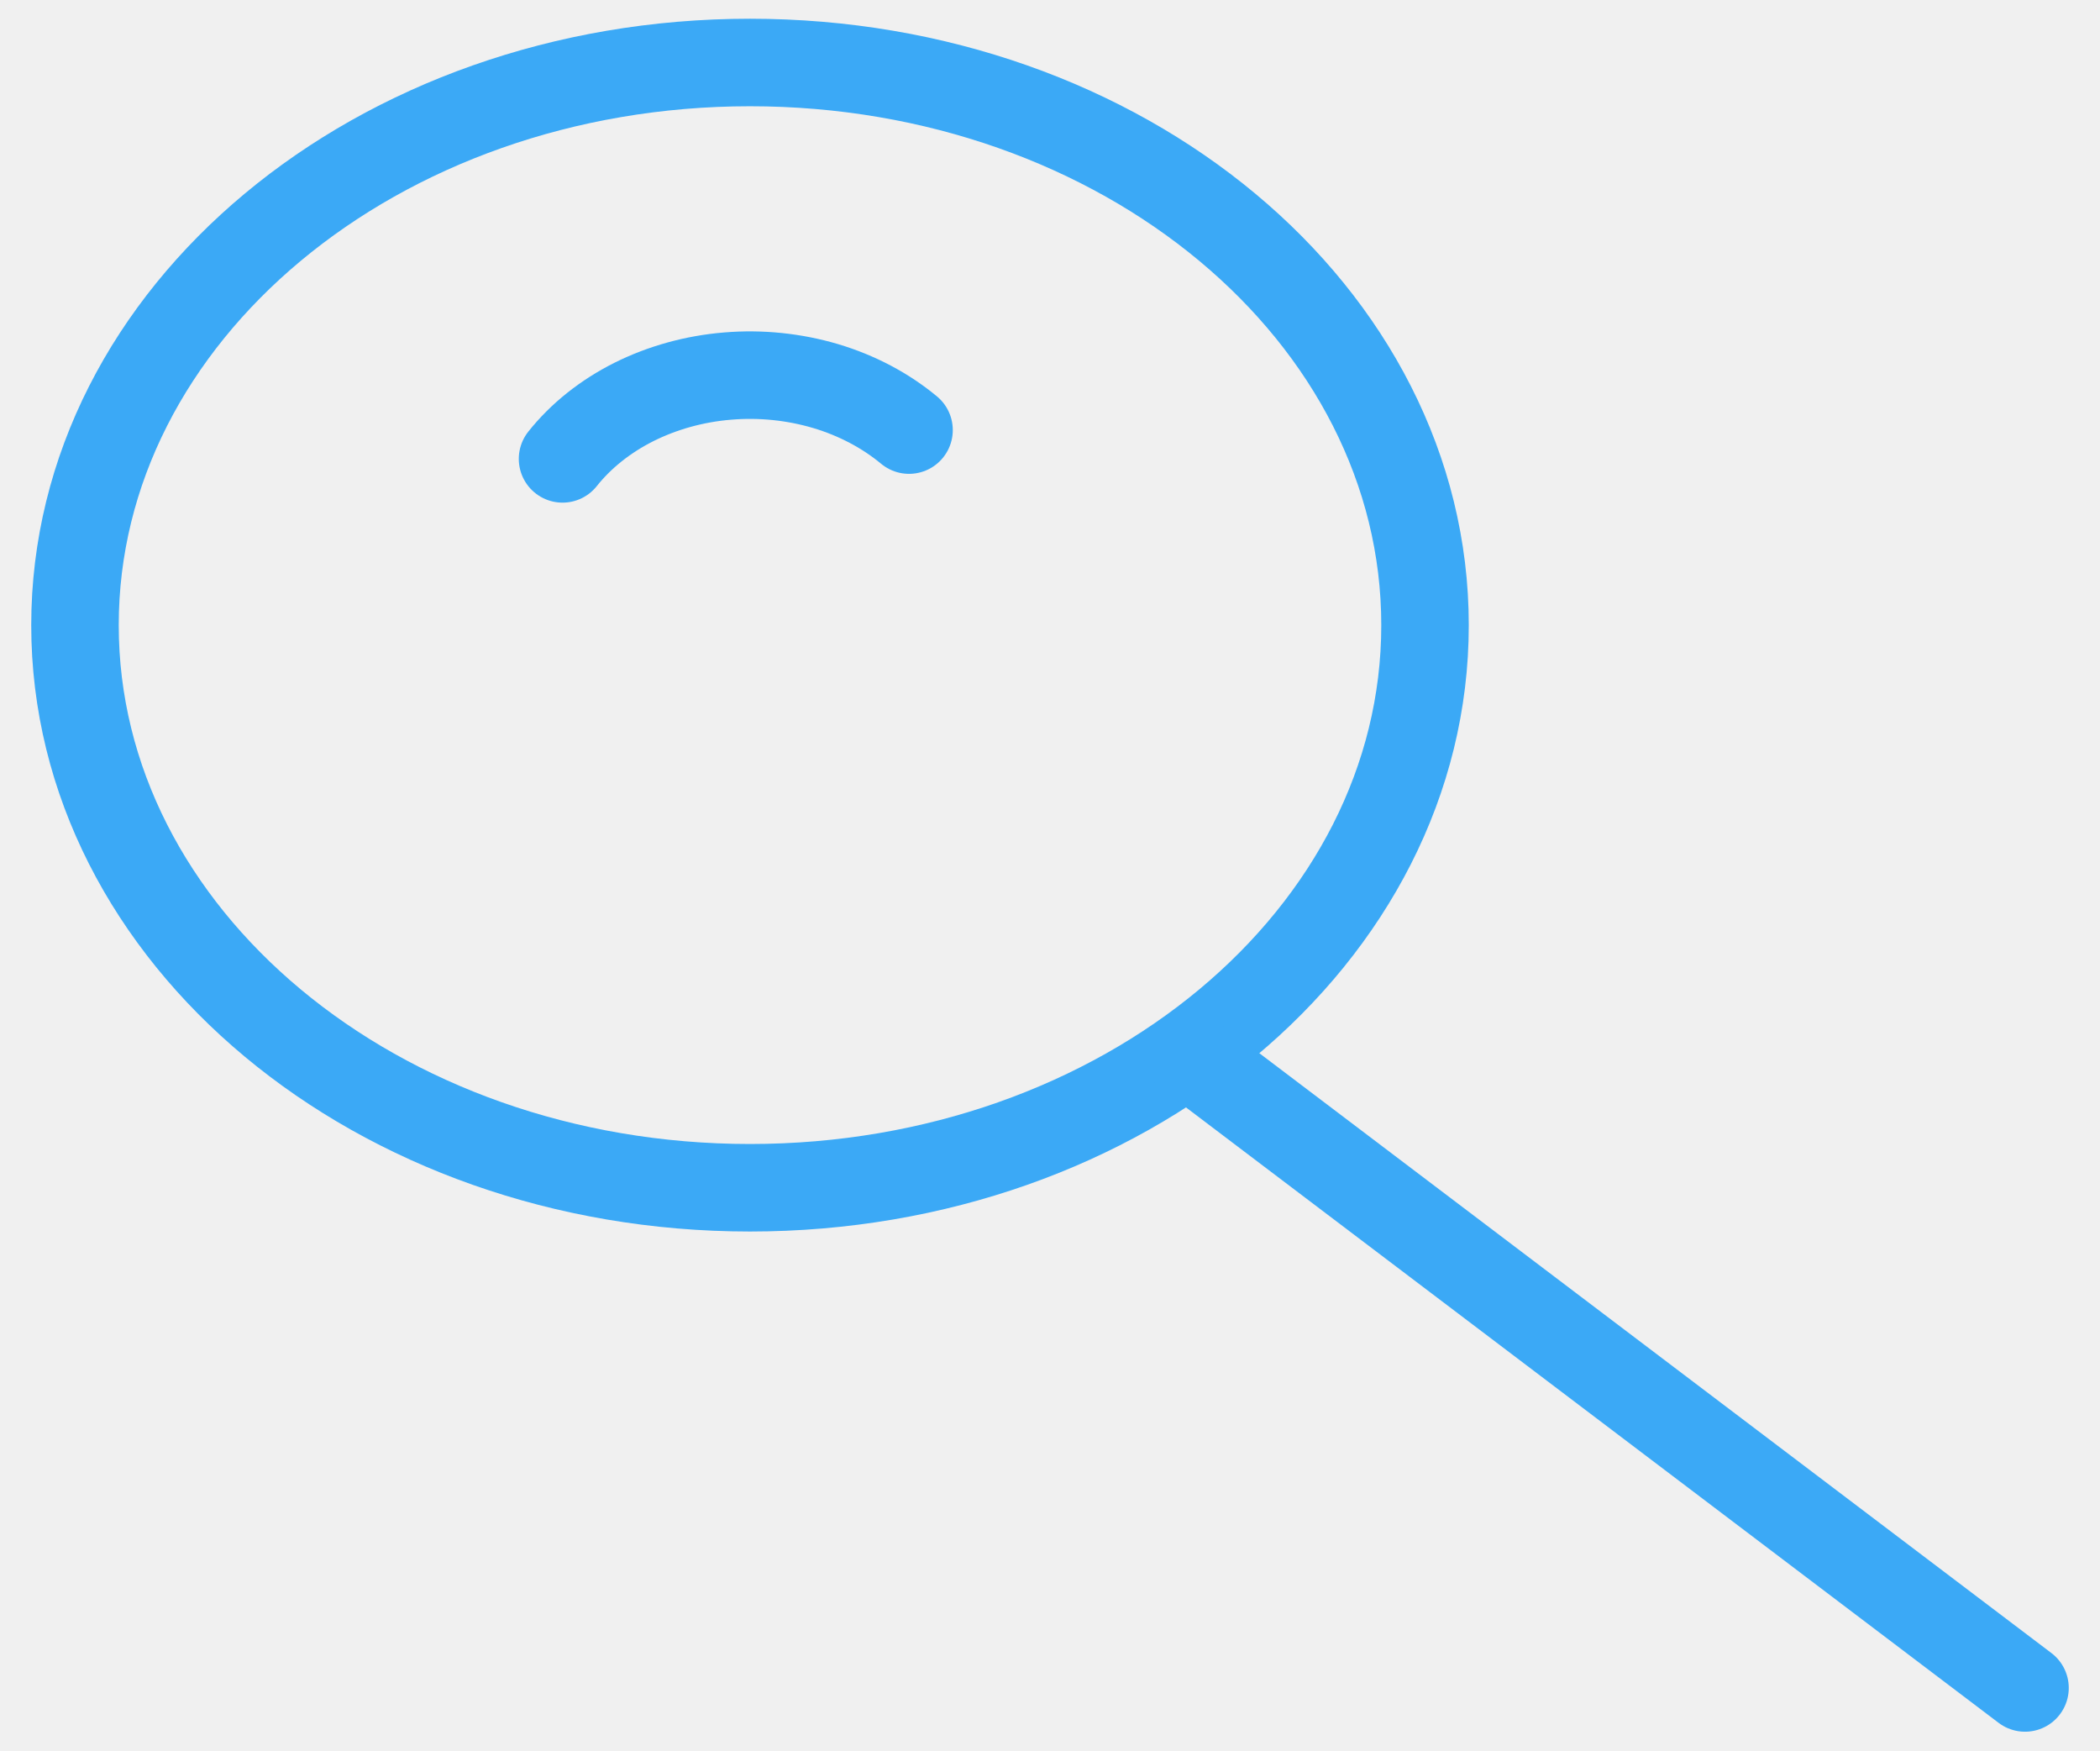
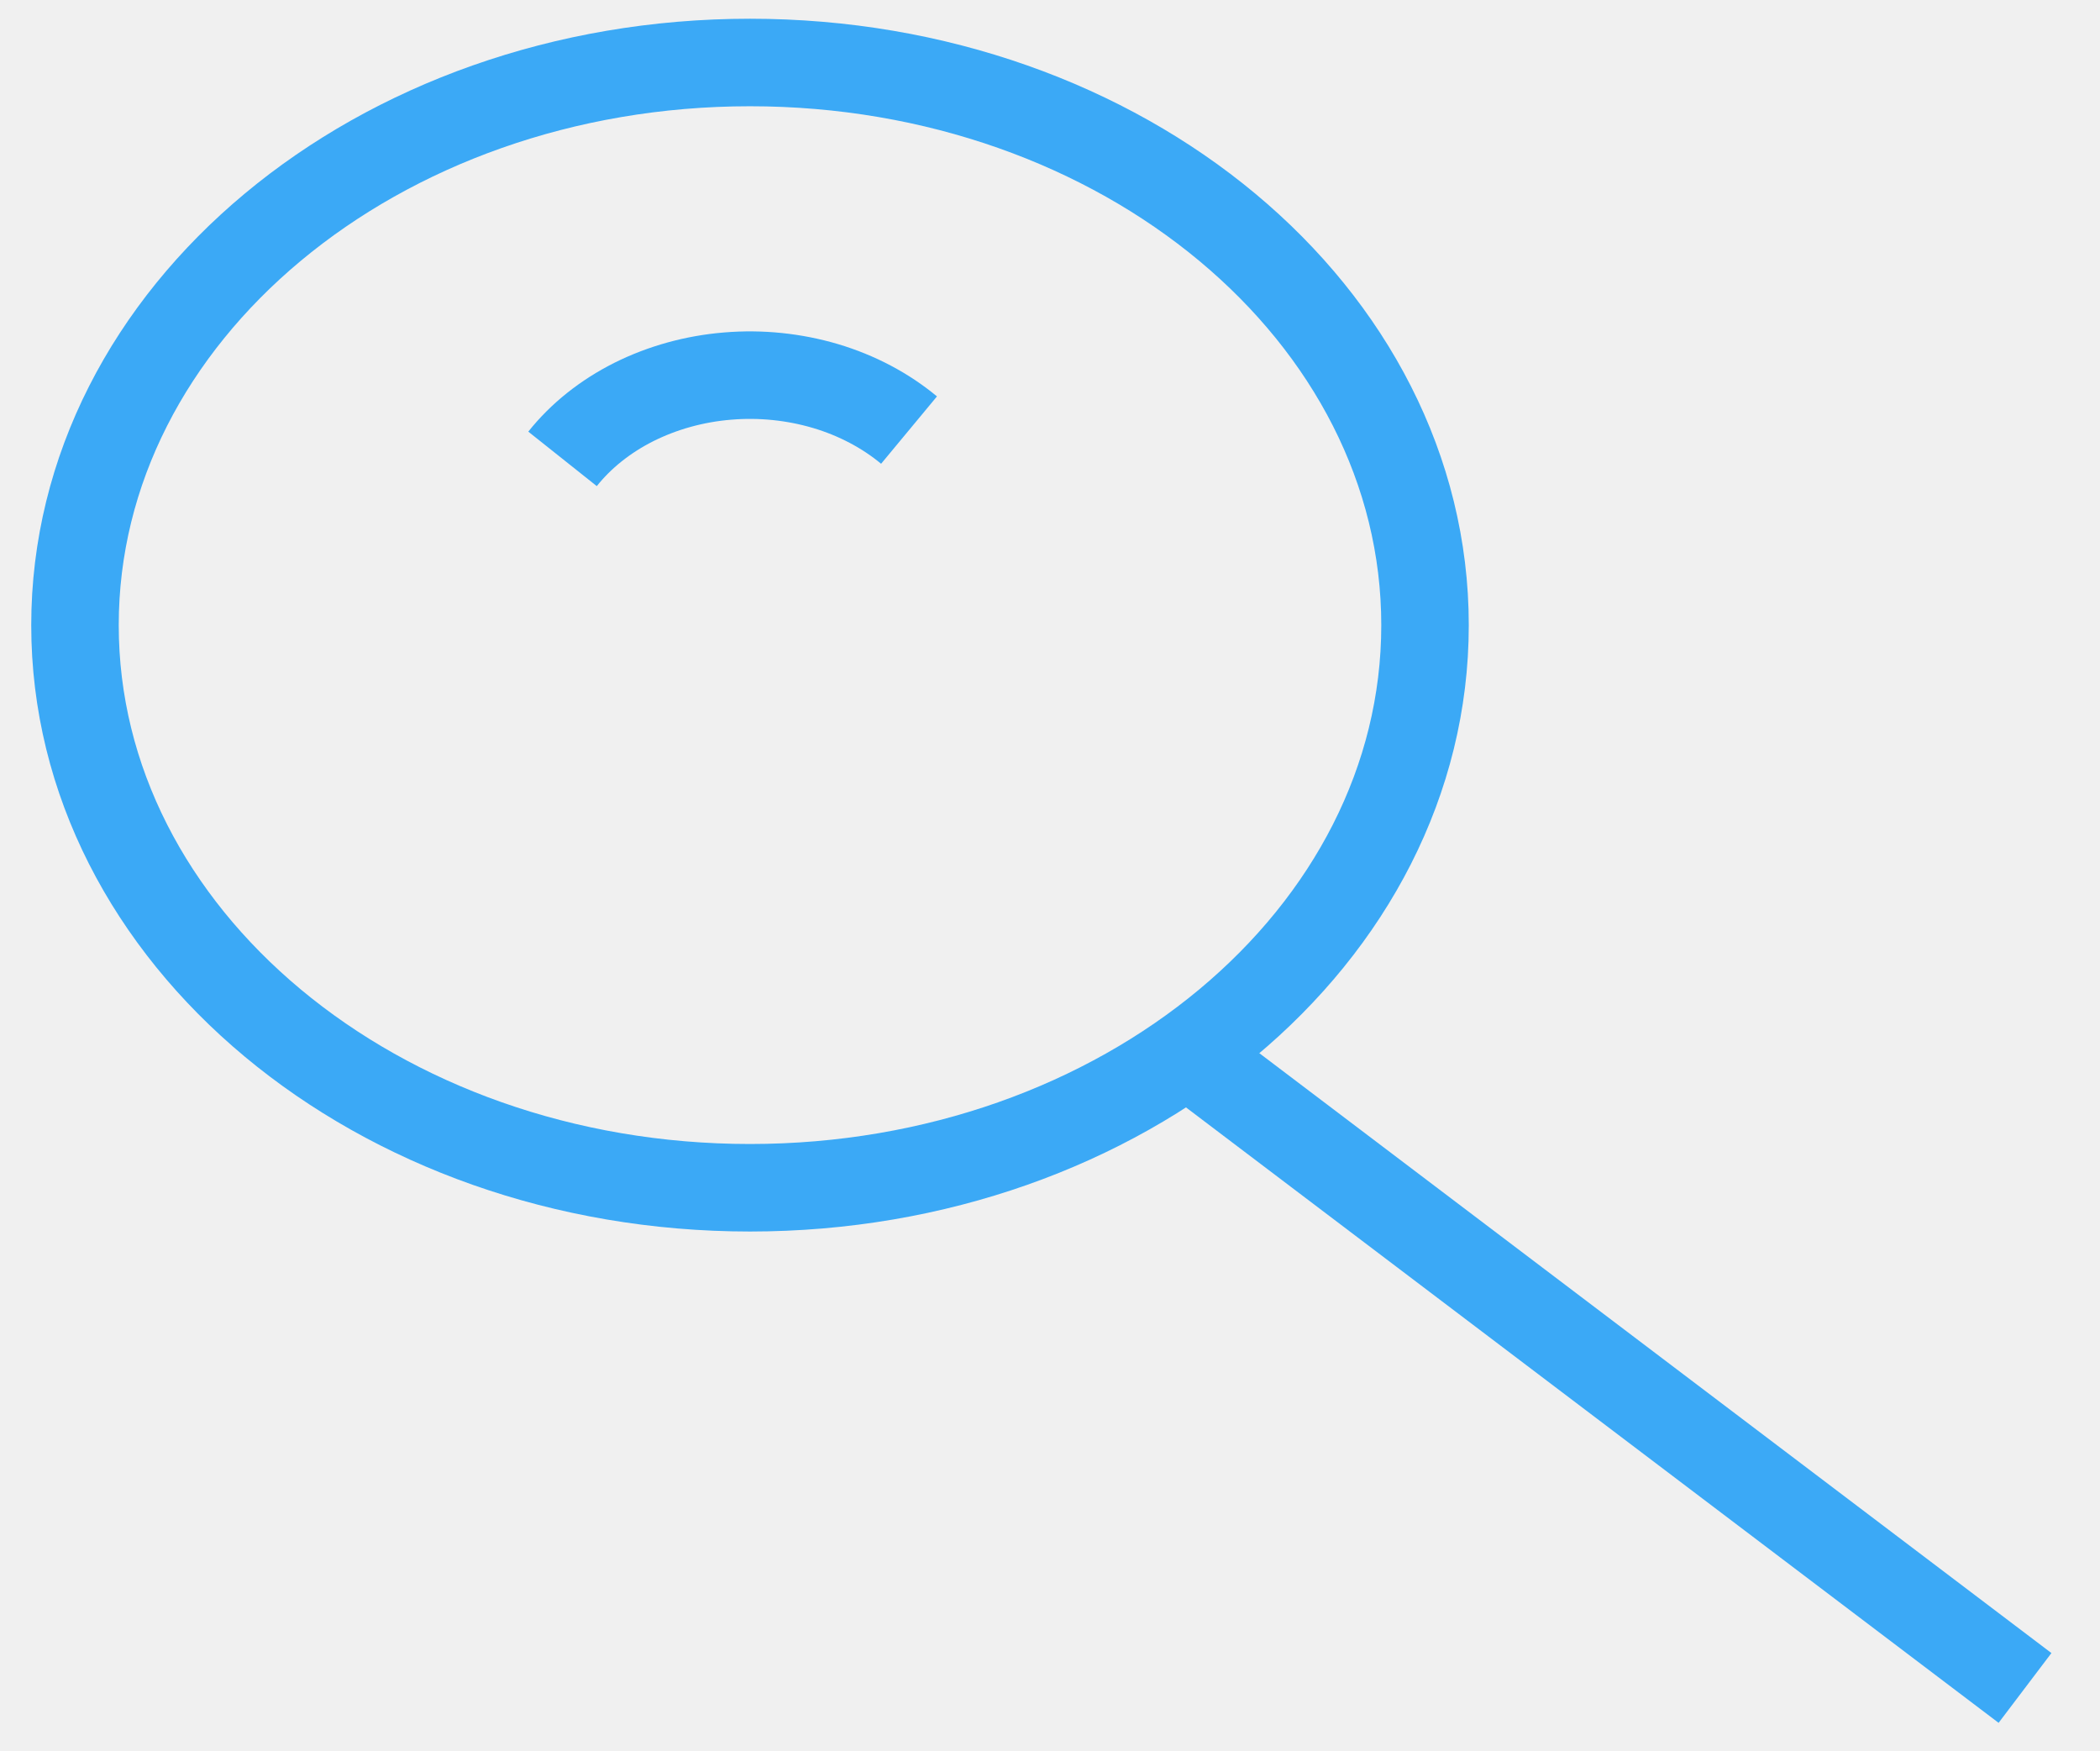
<svg xmlns="http://www.w3.org/2000/svg" width="24" height="20" viewBox="0 0 24 20" fill="none">
-   <g clip-path="url(#clip0_8_132)">
-     <path d="M8.571 13.571C4.311 13.571 0.857 10.693 0.857 7.143C0.857 3.592 4.311 0.714 8.571 0.714C12.832 0.714 16.286 3.592 16.286 7.143C16.286 10.693 12.832 13.571 8.571 13.571Z" stroke="#3BA9F6" strokeWidth="1.714" stroke-linecap="round" stroke-linejoin="round" />
-     <path d="M6.429 5.243C6.639 4.979 6.918 4.757 7.244 4.593C7.571 4.43 7.936 4.328 8.315 4.297C8.694 4.265 9.077 4.305 9.435 4.411C9.794 4.518 10.119 4.69 10.389 4.914" stroke="#3BA9F6" strokeWidth="1.714" stroke-linecap="round" stroke-linejoin="round" />
-     <path d="M23.143 19.286L13.577 12.043" stroke="#3BA9F6" strokeWidth="1.714" stroke-linecap="round" stroke-linejoin="round" />
+   <g clipPath="url(#clip0_8_132)">
+     <path d="M8.571 13.571C4.311 13.571 0.857 10.693 0.857 7.143C0.857 3.592 4.311 0.714 8.571 0.714C12.832 0.714 16.286 3.592 16.286 7.143C16.286 10.693 12.832 13.571 8.571 13.571Z" stroke="#3BA9F6" strokeWidth="1.714" strokeLinecap="round" strokeLinejoin="round" />
+     <path d="M6.429 5.243C6.639 4.979 6.918 4.757 7.244 4.593C7.571 4.43 7.936 4.328 8.315 4.297C8.694 4.265 9.077 4.305 9.435 4.411C9.794 4.518 10.119 4.69 10.389 4.914" stroke="#3BA9F6" strokeWidth="1.714" strokeLinecap="round" strokeLinejoin="round" />
+     <path d="M23.143 19.286L13.577 12.043" stroke="#3BA9F6" strokeWidth="1.714" strokeLinecap="round" strokeLinejoin="round" />
  </g>
  <defs>
    <clipPath id="clip0_8_132">
      <rect width="24" height="20" fill="white" transform="matrix(-1 0 0 1 24 0)" />
    </clipPath>
  </defs>
</svg>
